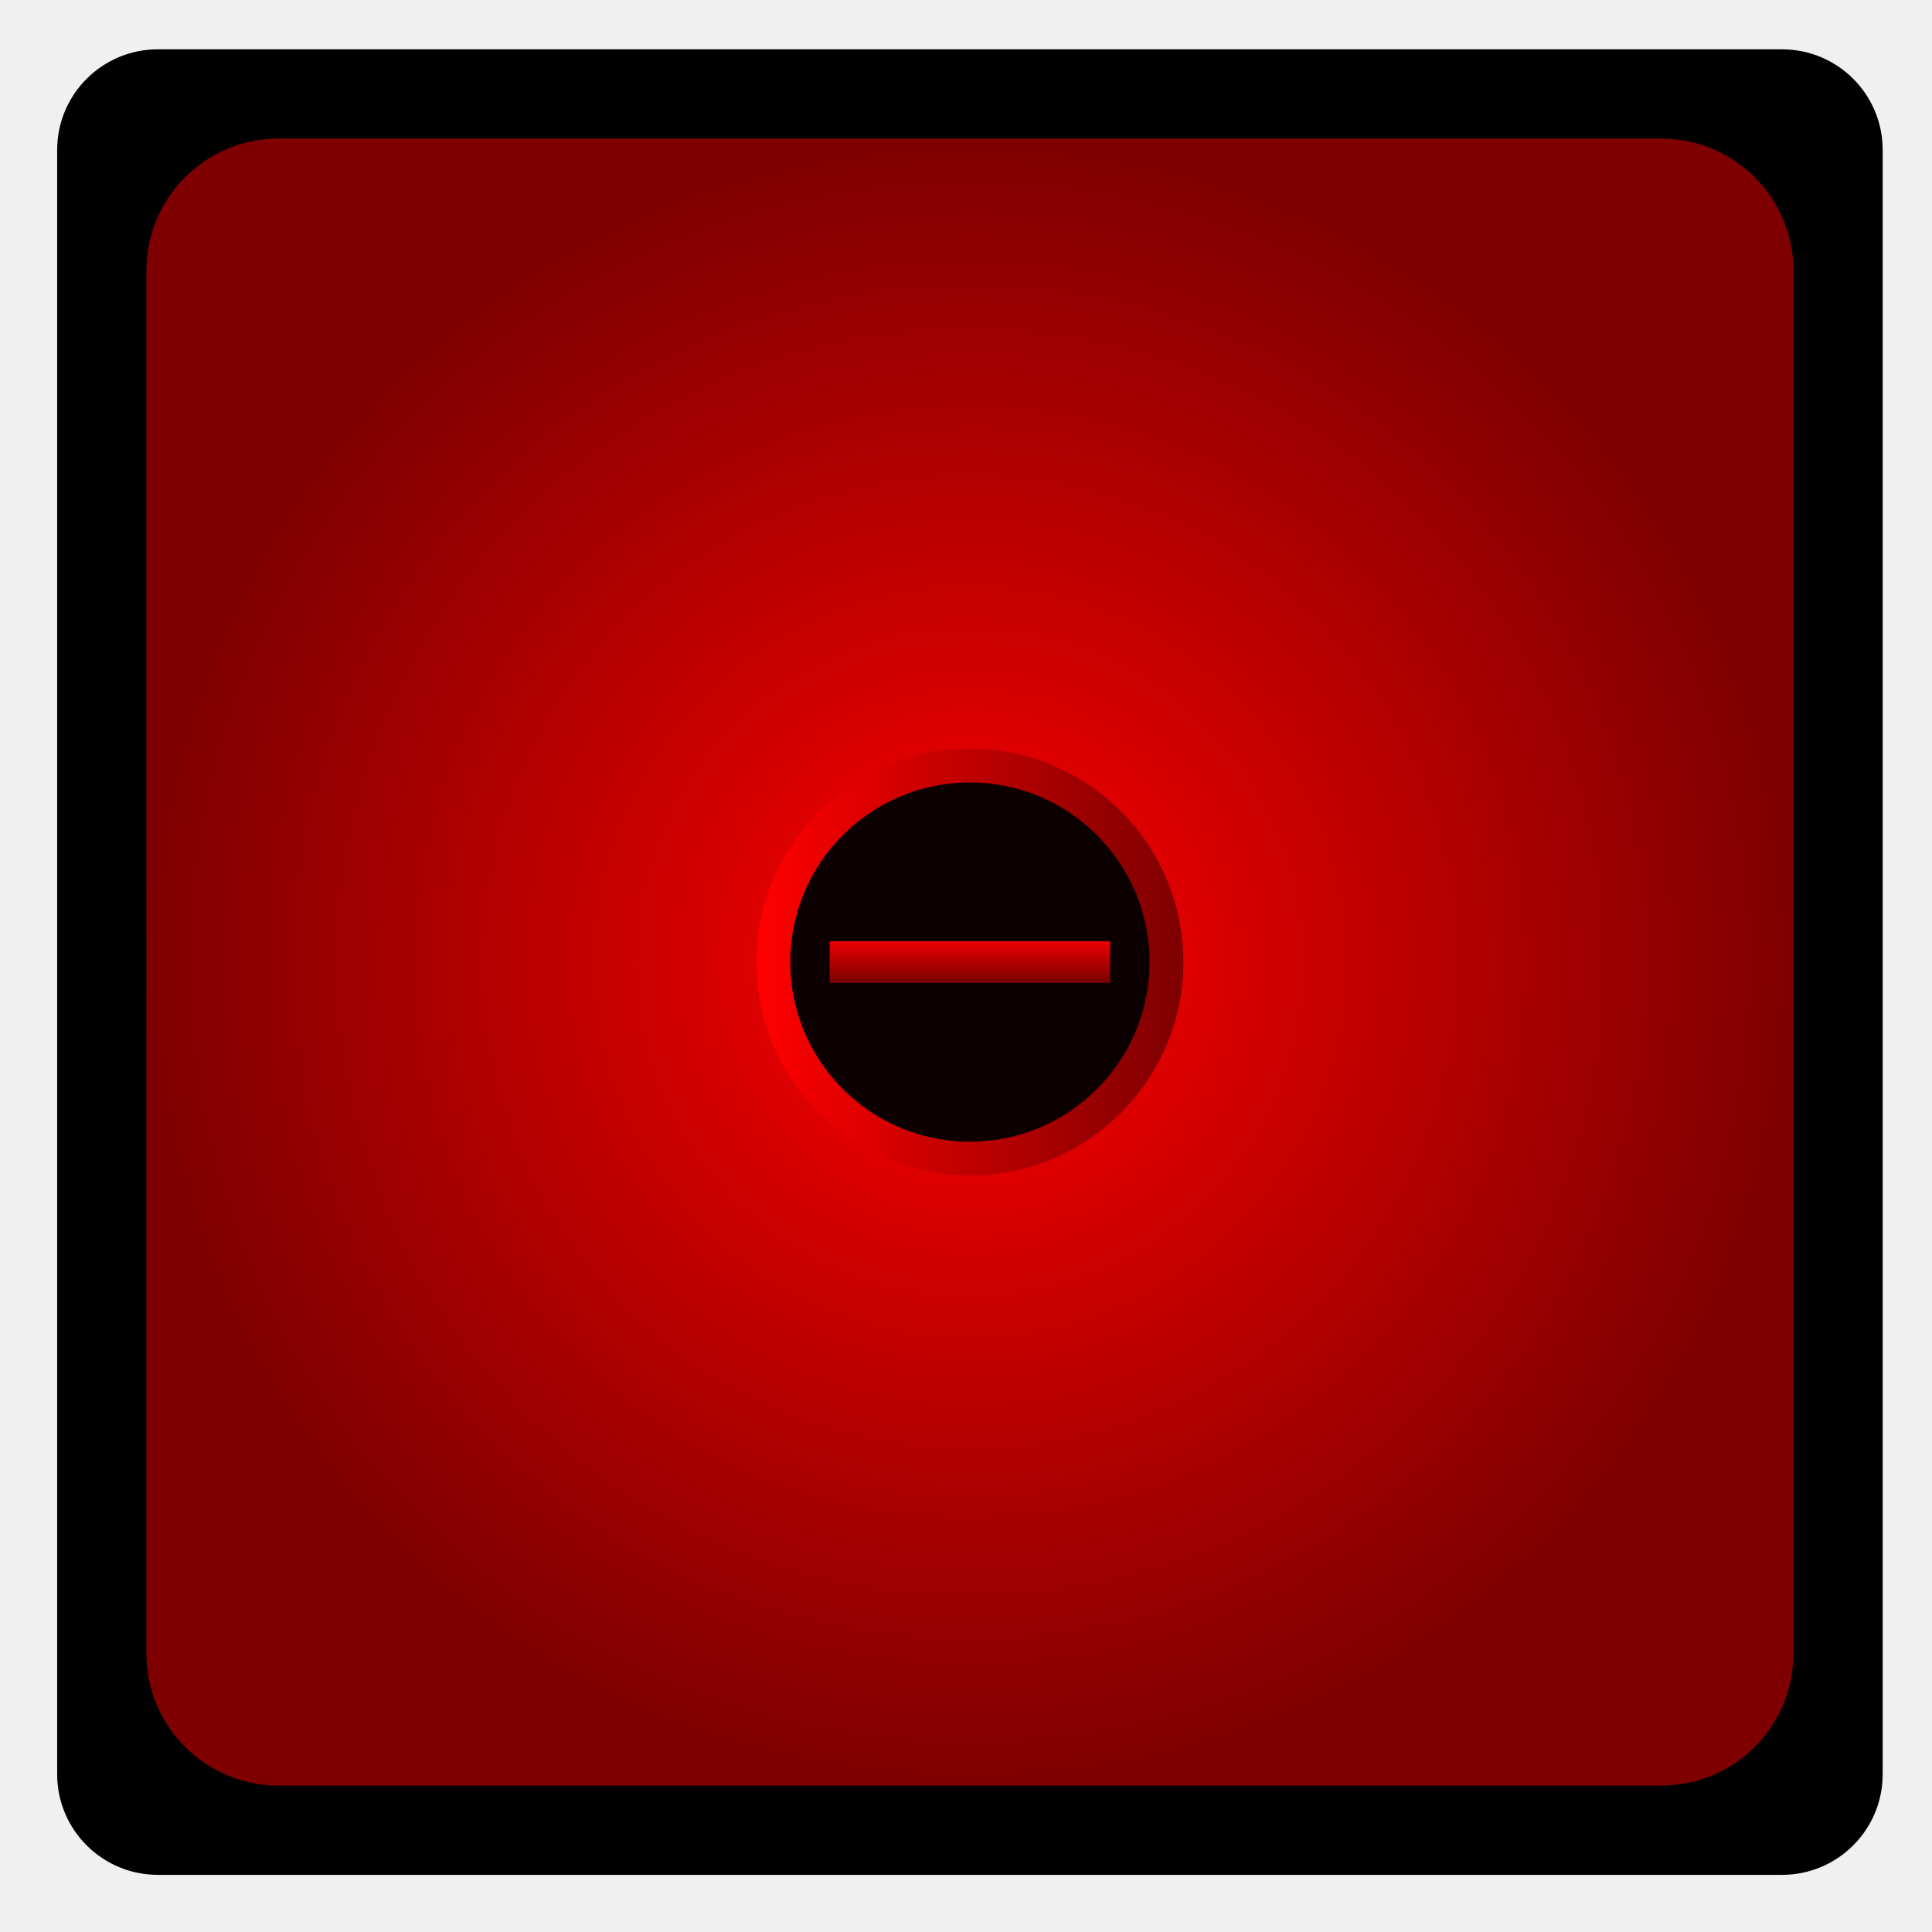
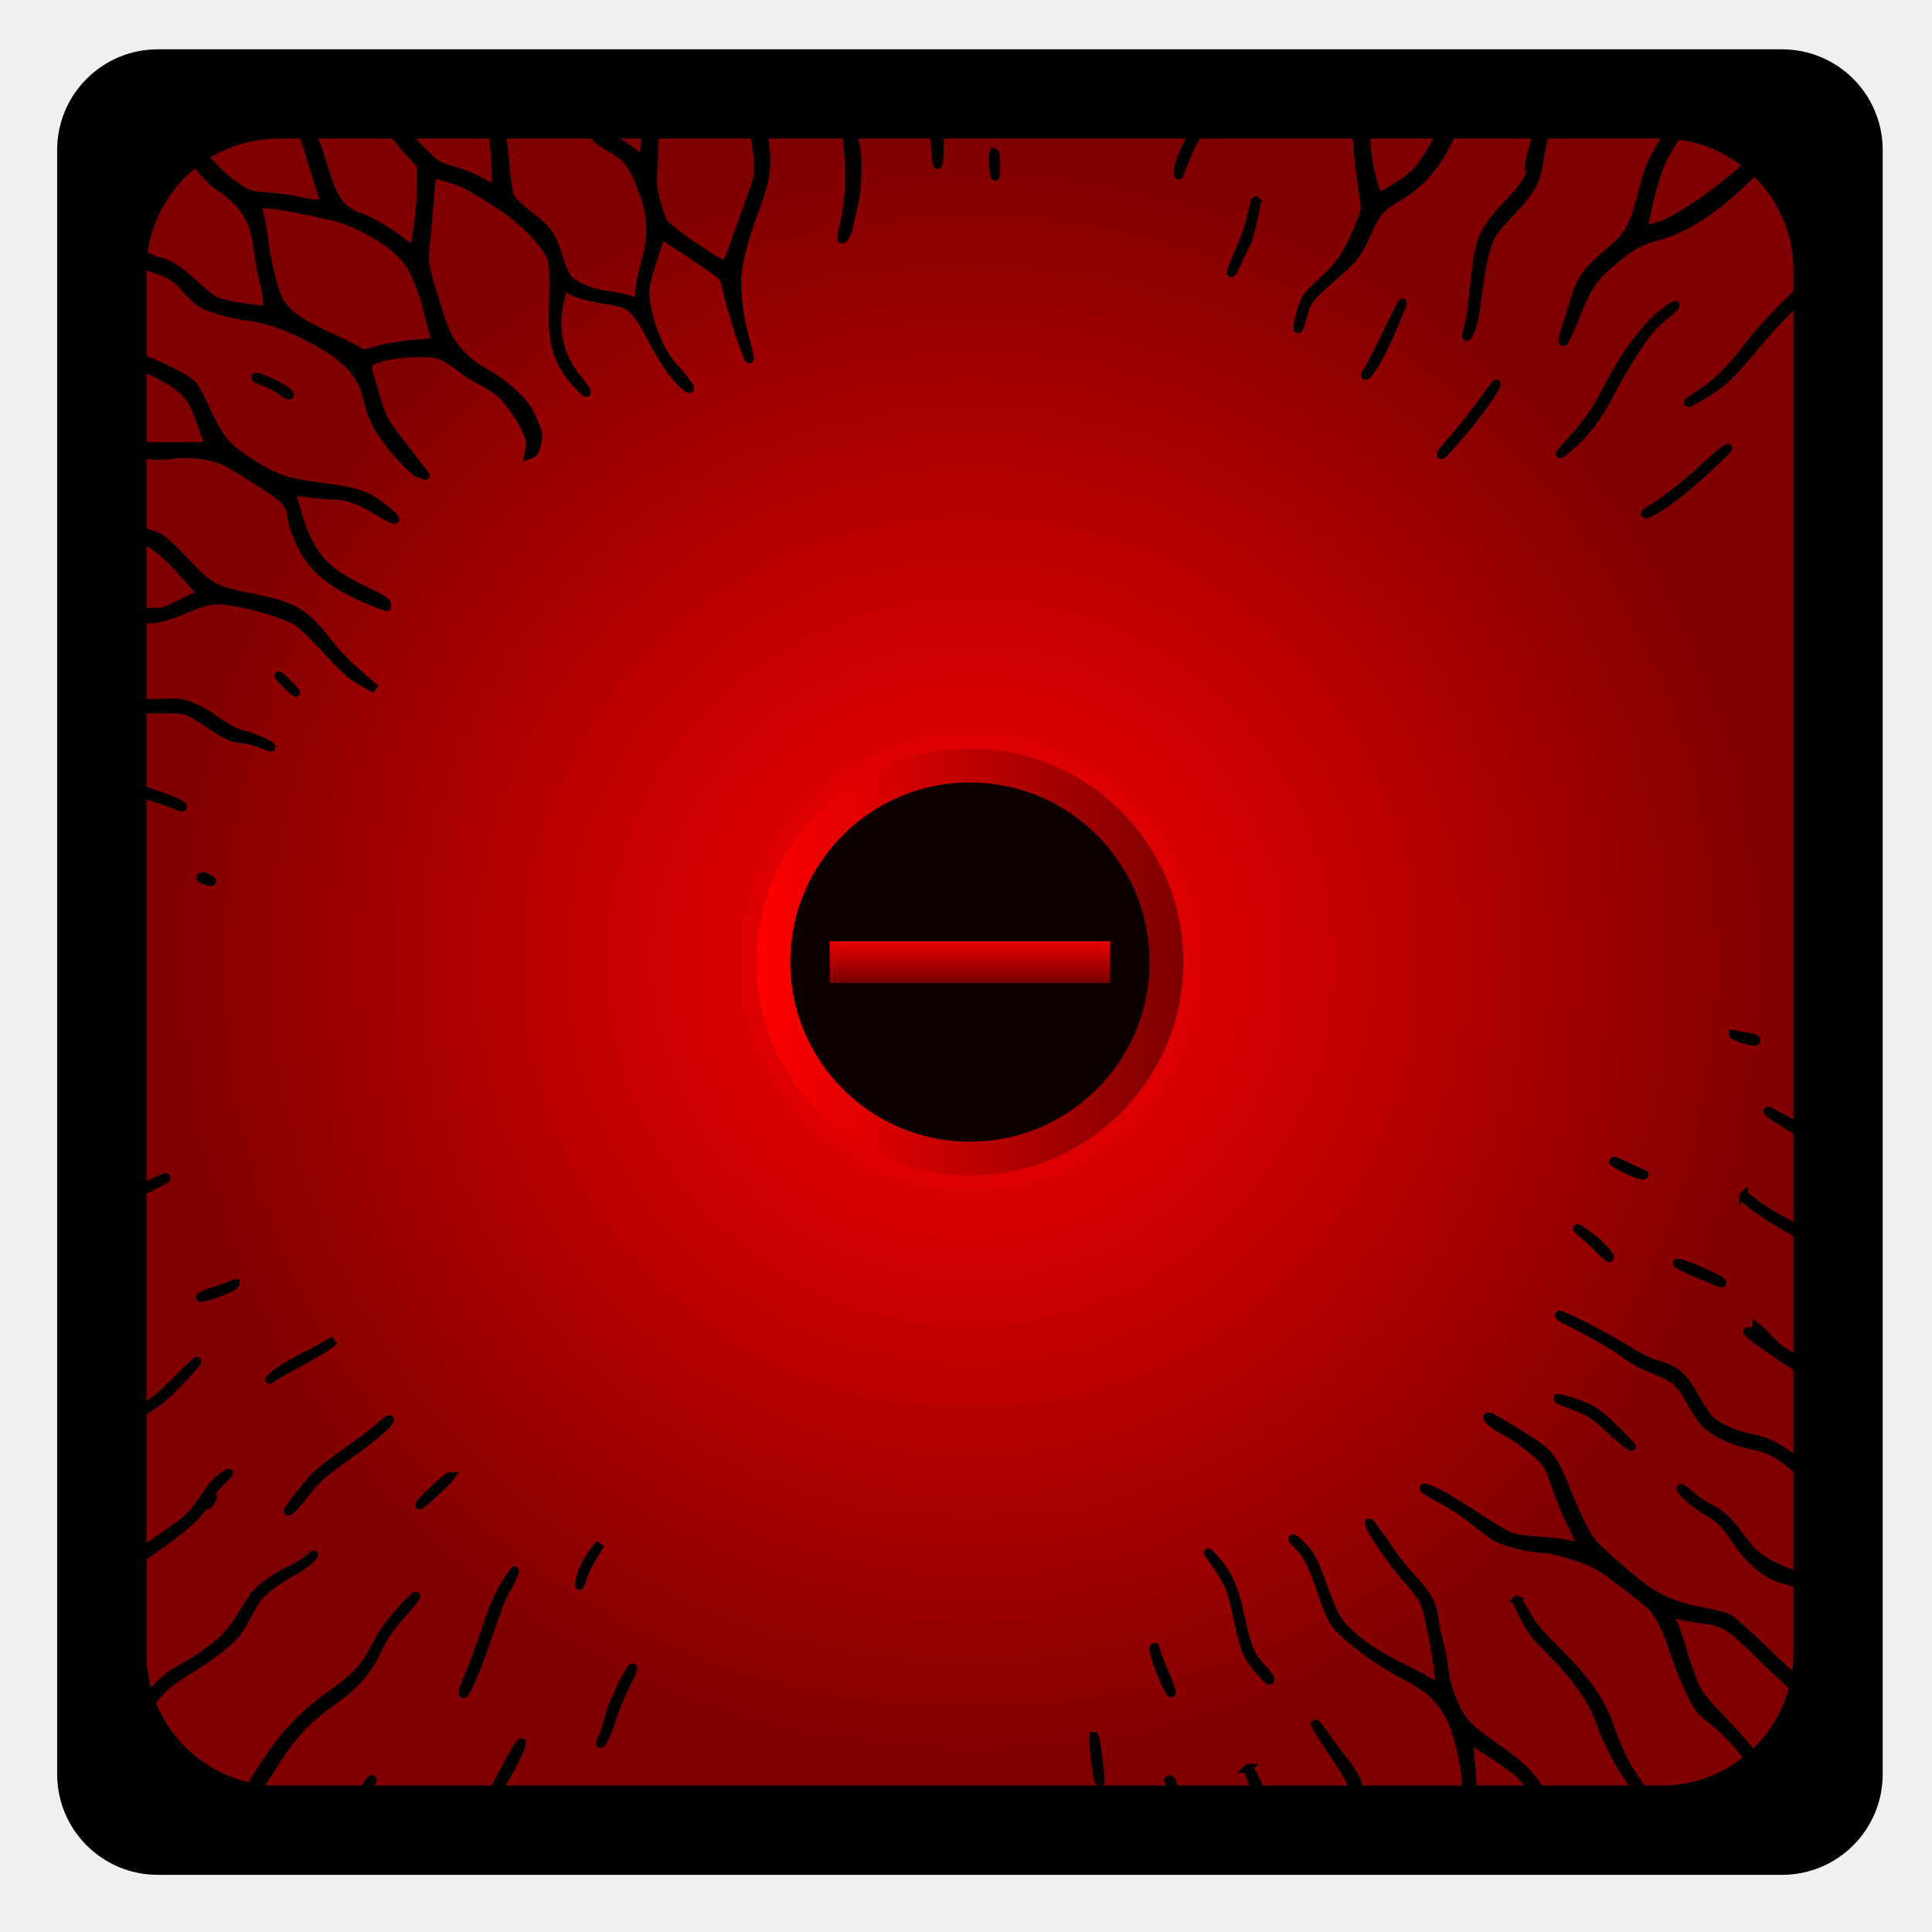
<svg xmlns="http://www.w3.org/2000/svg" xmlns:xlink="http://www.w3.org/1999/xlink" version="1.1" x="0px" y="0px" width="2.4in" height="2.4in" viewBox="0 0 202.5 202.5" enable-background="new 0 0 216 216" xml:space="preserve" id="svg2">
  <defs id="defs494">
    <linearGradient id="linearGradient6445">
      <stop id="stop7335" offset="0" style="stop-color:#ff0000;stop-opacity:1;" />
      <stop id="stop7337" offset="1" style="stop-color:#7e0000;stop-opacity:1" />
    </linearGradient>
    <linearGradient id="linearGradient4796">
      <stop style="stop-color:#5f9c00;stop-opacity:1" offset="0" id="stop4798" />
      <stop style="stop-color:#005117;stop-opacity:1" offset="1" id="stop4800" />
    </linearGradient>
    <linearGradient xlink:href="#linearGradient4796" id="linearGradient5912" x1="97.752" y1="92.605" x2="103.055" y2="109.924" gradientUnits="userSpaceOnUse" />
    <radialGradient xlink:href="#linearGradient6445" id="radialGradient6451" cx="108" cy="108" fx="108" fy="108" r="92.07" gradientUnits="userSpaceOnUse" gradientTransform="matrix(0.9375,0,0,0.9375,0.4111996,13.08912)" />
    <linearGradient gradientTransform="matrix(0.9375,0,0,0.9375,0.4112043,13.08913)" xlink:href="#linearGradient6445" id="linearGradient891" x1="108.016" y1="104.9" x2="108.016" y2="110.131" gradientUnits="userSpaceOnUse" />
    <linearGradient gradientTransform="matrix(0.9324871,0,0,0.9324871,0.9525955,13.63052)" xlink:href="#linearGradient6445" id="linearGradient899" x1="84.139" y1="108" x2="131.86" y2="108" gradientUnits="userSpaceOnUse" />
  </defs>
  <g id="layer2" style="display:none" transform="translate(0,-13.5)">
    <path style="display:none;opacity:1;fill:#ffffff;fill-opacity:1;stroke:none;stroke-width:8.696;stroke-linecap:round;stroke-linejoin:miter;stroke-miterlimit:4;stroke-dasharray:none;stroke-opacity:1" d="M 0,-5e-6 V 216 H 216 V -4e-6 H 0 Z" id="path5573" />
    <rect style="opacity:1;fill:#000000;fill-opacity:1;stroke:none;stroke-width:40;stroke-linecap:round;stroke-linejoin:miter;stroke-miterlimit:4;stroke-dasharray:none;stroke-dashoffset:4.6;stroke-opacity:1" id="rect6453" width="203.322" height="203.322" x="9.5367432e-07" y="12.678" />
  </g>
  <g id="layer8" transform="translate(0,-13.5)">
    <rect style="display:inline;opacity:1;fill:#000000;fill-opacity:1;stroke:none;stroke-width:0.938;stroke-linecap:round;stroke-linejoin:miter;stroke-miterlimit:4;stroke-dasharray:none;stroke-dashoffset:0;stroke-opacity:1" id="rect13063" width="191.339" height="191.339" x="5.992" y="18.67" rx="10.547" />
  </g>
  <g id="layer1" style="display:inline" transform="translate(0,-13.5)">
    <rect style="opacity:1;fill:url(#radialGradient6451);fill-opacity:1;stroke:none;stroke-width:40;stroke-linecap:round;stroke-linejoin:miter;stroke-miterlimit:4;stroke-dasharray:none;stroke-dashoffset:4.6;stroke-opacity:1" id="rect6429" width="172.632" height="172.632" x="15.345" y="28.023" rx="13.843" ry="13.843" transform="translate(-4.7683716e-6,3.8146973e-6)" />
    <circle style="display:inline;opacity:1;fill:#000000;fill-opacity:0.946;stroke:url(#linearGradient899);stroke-width:3.543;stroke-linejoin:miter;stroke-miterlimit:4;stroke-dasharray:none;stroke-dashoffset:0;stroke-opacity:1" id="path881" cx="101.661" cy="114.339" r="20.597" transform="translate(-4.7683716e-6,3.8146973e-6)" />
    <rect style="display:inline;opacity:1;fill:url(#linearGradient891);fill-opacity:1;stroke:none;stroke-width:3.543;stroke-linejoin:miter;stroke-miterlimit:4;stroke-dasharray:none;stroke-dashoffset:0;stroke-opacity:1" id="rect883" width="29.396" height="4.36" x="86.963" y="112.159" transform="translate(-4.7683716e-6,3.8146973e-6)" />
+     <path style="display:inline;fill:#000000;stroke:#000000;stroke-width:0.924;stroke-linecap:round;stroke-miterlimit:4;stroke-dasharray:none" d="m 39.25,24.375 0.111,0.214 c 0.673,1.294 2.239,3.438 3.517,4.815 l 1.296,1.397 0.002,1.994 c 0.002,1.097 -0.143,3.045 -0.321,4.33 -0.178,1.285 -0.388,2.405 -0.465,2.49 -0.077,0.085 -0.755,-0.324 -1.508,-0.907 -1.351,-1.046 -3.811,-2.459 -4.279,-2.459 -0.132,0 -0.633,-0.247 -1.114,-0.549 -1.136,-0.714 -1.725,-1.803 -2.7,-4.998 -0.791,-2.59 -1.497,-4.194 -2.328,-5.291 -0.026,-0.035 -0.034,-0.052 -0.058,-0.084 -0.287,0.078 -0.574,0.155 -0.856,0.242 0.162,0.244 0.187,0.275 0.388,0.582 0.74,1.127 1.128,2.016 1.613,3.698 0.624,2.167 1.212,4.016 1.493,4.696 0.123,0.298 0.021,0.338 -0.815,0.323 -0.526,-0.009 -1.443,-0.142 -2.038,-0.298 -0.595,-0.156 -1.979,-0.351 -3.076,-0.433 -1.911,-0.143 -2.049,-0.184 -3.311,-0.998 -0.724,-0.467 -1.759,-1.354 -2.301,-1.969 -0.247,-0.281 -0.549,-0.584 -0.842,-0.864 -0.265,0.214 -0.524,0.434 -0.78,0.657 0.12,0.135 0.238,0.249 0.354,0.388 0.653,0.786 1.501,1.586 1.883,1.779 0.382,0.193 1.19,0.865 1.795,1.492 1.318,1.367 1.861,2.656 2.147,5.084 0.11,0.935 0.374,2.357 0.588,3.16 0.214,0.803 0.39,1.832 0.392,2.287 0.003,0.808 -0.01,0.826 -0.635,0.808 -1.209,-0.036 -3.985,-0.539 -4.769,-0.865 -0.431,-0.18 -1.494,-1.012 -2.361,-1.849 -1.391,-1.342 -2.946,-2.327 -3.673,-2.327 -0.185,0 -1.464,-0.58 -2.411,-1.057 -0.124,0.267 -0.248,0.533 -0.363,0.804 0.476,0.238 1.257,0.575 2.01,0.847 2.303,0.831 2.548,0.983 3.716,2.312 0.576,0.655 1.374,1.356 1.771,1.556 1.064,0.537 3.292,1.136 4.75,1.278 3.282,0.32 9.037,3.188 10.882,5.422 0.939,1.136 1.237,1.781 1.729,3.721 0.316,1.248 0.677,2.069 1.355,3.091 1.138,1.714 3.459,4.213 3.914,4.213 0.185,0 0.452,0.11 0.593,0.244 0.141,0.134 -0.737,-1.027 -1.954,-2.58 -2.425,-3.093 -2.537,-3.296 -3.38,-6.131 -0.854,-2.872 -0.861,-2.935 -0.323,-3.273 1.307,-0.82 5.956,-1.208 7.385,-0.618 0.392,0.162 1.341,0.77 2.108,1.35 0.767,0.58 1.794,1.225 2.281,1.431 0.487,0.206 1.328,0.771 1.869,1.255 1.03,0.921 2.594,3.297 2.782,4.224 0.465,0.827 0.226,1.478 0.098,2.185 0.745,-0.224 0.709,-0.754 0.885,-1.477 0.215,-0.789 -0.17,-1.401 -0.457,-2.129 -0.441,-1.119 -0.805,-1.643 -1.862,-2.678 -0.722,-0.708 -1.918,-1.62 -2.658,-2.027 -2.774,-1.526 -4.232,-3.173 -5.053,-5.705 -1.797,-5.539 -1.908,-6.047 -1.706,-7.816 0.104,-0.91 0.298,-3.037 0.43,-4.727 0.207,-2.654 0.281,-3.054 0.546,-2.941 0.169,0.072 0.922,0.304 1.675,0.515 1.361,0.383 2.123,0.794 5.404,2.91 1.868,1.205 3.984,3.276 4.868,4.765 0.601,1.012 0.625,1.342 0.494,6.777 -0.076,3.158 0.685,5.177 2.78,7.377 1.082,1.136 0.893,0.527 -0.267,-0.856 -1.914,-2.284 -2.568,-5.26 -1.818,-8.272 0.187,-0.749 0.358,-1.394 0.383,-1.433 0.025,-0.038 0.302,0.11 0.615,0.33 0.628,0.443 2.174,0.868 4.26,1.172 2.138,0.312 2.704,0.811 4.271,3.774 1.398,2.642 2.272,3.929 3.399,5.002 1.343,1.279 0.54,-0.086 -1.116,-1.898 -1.639,-1.793 -3.086,-5.951 -2.854,-8.208 0.106,-1.038 1.514,-5.456 1.738,-5.456 0.247,0 5.95,3.812 6.336,4.235 0.193,0.212 0.438,0.922 0.544,1.578 0.224,1.379 2.173,7.432 2.288,7.109 0.042,-0.119 -0.144,-0.972 -0.416,-1.898 -0.564,-1.924 -0.901,-4.265 -0.898,-6.251 0.002,-1.671 0.64,-4.233 1.849,-7.429 1.13,-2.989 1.385,-4.53 1.11,-6.7 -0.217,-1.714 -0.254,-3.69 -0.1,-4.465 H 79.119 l -0.06,0.731 c -0.066,0.799 0.022,2.185 0.225,3.538 0.364,2.428 0.299,3.423 -0.328,4.976 -0.216,0.535 -0.907,2.463 -1.537,4.283 -0.894,2.585 -1.224,3.317 -1.506,3.348 -0.49,0.053 -5.829,-3.593 -6.329,-4.323 -0.22,-0.321 -0.593,-1.327 -0.829,-2.237 -0.394,-1.519 -0.416,-1.903 -0.269,-4.673 0.088,-1.659 0.173,-3.454 0.189,-3.989 0.015,-0.535 0.043,-1.259 0.06,-1.607 l 0.002,-0.048 h -1.003 l 0.053,0.693 c 0.056,0.743 0.011,2.199 -0.102,3.235 -0.204,1.885 -0.381,2.429 -0.602,1.858 -0.065,-0.167 -0.952,-0.848 -1.972,-1.513 -1.021,-0.666 -2.163,-1.547 -2.537,-1.957 -0.498,-0.546 -1.175,-1.654 -1.47,-2.316 h -1.098 l 0.55,0.937 c 1.222,2.081 1.889,2.799 3.351,3.61 1.568,0.87 2.148,1.488 2.86,3.045 1.585,3.467 1.82,5.789 0.907,8.969 -0.289,1.009 -0.573,2.381 -0.63,3.05 -0.057,0.669 -0.157,1.208 -0.223,1.197 -0.066,-0.011 -0.517,-0.143 -1,-0.293 -0.483,-0.15 -1.525,-0.352 -2.315,-0.449 -1.46,-0.179 -3.076,-0.847 -3.932,-1.625 -0.26,-0.236 -0.673,-1.154 -1.025,-2.276 -0.75,-2.39 -1.132,-2.932 -3.121,-4.45 C 54.535,35.409 53.662,34.579 53.487,34.245 53.281,33.851 53.075,32.543 52.899,30.514 52.612,27.19 52.358,25.64 51.932,24.619 L 51.831,24.375 h -1.005 l 0.056,0.145 c 0.555,1.44 0.982,3.877 1.096,6.229 0.072,1.499 0.051,2.577 -0.053,2.574 -0.098,-0.002 -0.794,-0.346 -1.548,-0.765 -0.754,-0.419 -1.949,-0.905 -2.656,-1.081 -0.707,-0.176 -1.564,-0.49 -1.905,-0.698 -0.94,-0.575 -4.02,-3.867 -4.732,-5.059 -0.406,-0.68 -0.719,-1.093 -0.695,-1.346 z m 49.601,0 c -0.222,0.74 -0.228,2.156 0.005,4.224 0.346,3.058 0.263,5.338 -0.287,8.016 -0.413,2.011 -0.422,2.176 -0.103,1.786 0.193,-0.236 0.407,-0.752 0.475,-1.145 0.069,-0.394 0.293,-1.389 0.499,-2.212 0.441,-1.763 0.529,-5.056 0.171,-6.441 -0.265,-1.025 -0.183,-3.421 0.122,-4.228 z m 8.88,0 0.031,0.244 c 0.057,0.455 0.159,1.965 0.227,3.357 0.191,3.907 0.469,3.623 0.475,-0.487 l 0.005,-3.115 z m 28.738,0 c -0.022,0.089 -0.044,0.175 -0.127,0.337 -0.151,0.296 -0.338,0.799 -0.416,1.117 -0.077,0.318 -0.441,1.063 -0.809,1.655 -0.867,1.393 -1.667,3.354 -1.648,4.039 0.009,0.298 0.063,0.409 0.122,0.248 0.672,-1.85 1.374,-3.386 1.914,-4.185 0.362,-0.535 0.81,-1.436 0.994,-2.002 0.196,-0.601 0.285,-0.976 0.69,-1.21 z m 15.592,0 0.118,2.433 c 0.073,1.499 0.275,3.733 0.45,4.964 0.176,1.231 0.37,2.599 0.432,3.039 0.092,0.656 -0.036,1.146 -0.715,2.725 -1.195,2.78 -1.809,3.676 -3.738,5.466 -1.801,1.671 -1.955,1.922 -2.413,3.91 -0.38,1.65 -0.046,1.254 0.379,-0.449 0.368,-1.474 0.65,-1.814 3.785,-4.556 1.581,-1.383 1.993,-1.955 2.945,-4.102 0.887,-2 1.382,-2.582 3.003,-3.535 2.897,-1.703 4.488,-3.679 6.296,-7.825 l 0.902,-2.07 h -1.016 l -0.328,0.828 c -0.545,1.376 -2.026,4.07 -3.014,5.483 -0.61,0.873 -1.228,1.428 -2.548,2.287 -0.959,0.624 -1.863,1.135 -2.009,1.135 -0.341,0 -1.005,-2.194 -1.276,-4.208 -0.19,-1.418 -0.186,-4.645 -0.033,-5.524 z m 19.947,0 c -0.006,0.117 -0.3,1.157 -0.664,2.361 -0.594,1.962 -1.106,4.023 -1.098,4.413 9.2e-4,0.075 0.093,0.006 0.203,-0.154 0.146,-0.214 0.166,-0.137 0.073,0.291 -0.208,0.953 -0.949,2.058 -2.328,3.472 -2.463,2.525 -3.087,3.768 -3.433,6.845 -0.12,1.071 -0.308,2.742 -0.417,3.716 -0.11,0.974 -0.324,2.179 -0.475,2.677 -0.35,1.151 -0.058,1.005 0.348,-0.174 0.286,-0.831 0.41,-1.572 0.913,-5.441 0.111,-0.856 0.429,-2.233 0.706,-3.059 0.458,-1.369 0.668,-1.677 2.359,-3.467 2.42,-2.561 2.834,-3.358 3.228,-6.208 0.118,-0.851 0.52,-2.407 0.895,-3.458 0.342,-0.96 0.578,-1.646 0.624,-1.813 z M 31.87,25.197 c -0.03,0.007 -0.059,0.014 -0.089,0.022 l 0.249,0.226 z m 143.558,1.35 c -0.154,0.289 -0.303,0.576 -0.517,0.925 -1.656,2.703 -2.072,3.607 -2.591,5.644 -1.11,4.356 -1.528,5.103 -3.988,7.116 -1.859,1.521 -2.652,2.634 -3.195,4.481 -0.221,0.751 -0.656,2.14 -0.967,3.086 -0.785,2.388 -0.233,1.835 0.811,-0.813 1.427,-3.619 1.951,-4.384 4.382,-6.402 1.621,-1.345 2.606,-1.883 4.204,-2.294 2.946,-0.758 5.825,-2.591 9.332,-5.94 0.2,-0.191 0.336,-0.312 0.524,-0.49 -0.221,-0.213 -0.445,-0.425 -0.673,-0.63 -0.188,0.166 -0.318,0.29 -0.521,0.465 -2.924,2.529 -6.699,5.036 -8.212,5.454 -0.596,0.164 -1.252,0.346 -1.457,0.404 -0.329,0.092 -0.359,0.026 -0.25,-0.551 0.523,-2.789 1.186,-5.211 1.773,-6.466 0.503,-1.076 1.416,-2.584 2.136,-3.632 -0.261,-0.122 -0.524,-0.241 -0.789,-0.355 z m -71.194,2.982 c -0.012,-0.004 -0.023,7.18e-4 -0.036,0.014 -0.096,0.102 -0.129,0.688 -0.074,1.303 0.055,0.616 0.133,1.12 0.174,1.12 0.041,0 0.074,-0.588 0.074,-1.305 0,-0.671 -0.056,-1.107 -0.138,-1.133 z m 27.408,5.023 c -0.044,-0.044 -0.271,0.735 -0.503,1.731 -0.232,0.996 -0.765,2.556 -1.187,3.467 -0.422,0.911 -0.823,1.919 -0.891,2.24 -0.068,0.321 0.177,-0.073 0.544,-0.876 0.367,-0.803 0.825,-1.756 1.016,-2.118 0.341,-0.648 1.177,-4.288 1.02,-4.443 z M 27.501,34.866 c 1.022,-0.021 3.401,0.397 7.389,1.289 1.999,0.447 5.045,2.032 6.614,3.441 1.106,0.994 1.502,1.52 2.099,2.783 0.405,0.856 0.881,2.171 1.056,2.921 0.175,0.749 0.447,1.807 0.604,2.352 0.519,1.793 0.551,1.756 -1.631,1.903 -1.055,0.071 -2.741,0.339 -3.745,0.594 l -1.825,0.465 -0.829,-0.469 C 36.775,49.888 35.915,49.458 35.32,49.19 31.403,47.428 29.958,46.428 29.19,44.946 28.681,43.963 27.917,40.86 27.648,38.681 c -0.198,-1.604 -0.442,-2.793 -0.722,-3.515 -0.073,-0.189 0.111,-0.29 0.575,-0.3 z m 162.765,7.863 c -0.438,0.372 -0.976,0.826 -1.528,1.269 -1.343,1.081 -4.609,4.561 -5.694,6.07 -1.303,1.811 -3.016,3.532 -4.473,4.493 -0.828,0.547 -1.55,1.042 -1.604,1.099 -0.26,0.272 1.43,-0.691 2.655,-1.512 1.301,-0.871 1.886,-1.48 5.235,-5.443 0.678,-0.803 1.903,-2.116 2.722,-2.919 0.938,-0.92 2.088,-1.845 2.901,-2.395 -0.067,-0.223 -0.141,-0.442 -0.214,-0.662 z m -43.274,2.531 c -0.033,-0.033 -0.717,1.314 -1.519,2.994 -0.802,1.68 -1.713,3.452 -2.023,3.937 -0.31,0.485 -0.425,0.767 -0.256,0.628 0.607,-0.498 1.539,-2.167 2.689,-4.811 0.643,-1.479 1.142,-2.716 1.109,-2.748 z m 28.568,0.259 c -0.109,0.014 -0.59,0.328 -1.167,0.767 -1.978,1.506 -4.245,4.632 -6.271,8.649 -0.831,1.647 -1.997,3.253 -3.673,5.057 -1.018,1.096 -1.157,1.304 -0.564,0.842 1.885,-1.469 3.506,-3.484 4.696,-5.84 1.128,-2.233 3.286,-5.714 4.26,-6.872 0.405,-0.482 1.186,-1.227 1.735,-1.655 0.549,-0.428 1.001,-0.849 1.005,-0.935 0,-0.011 -0.006,-0.015 -0.022,-0.013 z M 11.729,49.975 c -0.017,0.383 -0.03,0.766 -0.031,1.153 l 0.504,0.061 c 1.845,0.222 4.942,1.597 6.706,2.978 0.993,0.777 1.53,1.665 2.172,3.59 0.286,0.856 0.632,1.775 0.768,2.043 l 0.247,0.487 -3.569,0.032 c -3.726,0.034 -4.265,-0.059 -6.471,-1.104 -0.159,-0.075 -0.274,-0.132 -0.359,-0.273 v 1.303 c 0.164,0.041 0.53,0.154 1.069,0.341 1.667,0.58 3.709,0.792 5.304,0.551 1.726,-0.261 4.098,0.038 5.502,0.695 0.567,0.265 2.233,1.265 3.703,2.221 2.887,1.878 3.1,2.135 3.415,4.116 0.076,0.482 0.482,1.587 0.902,2.456 1.191,2.467 3.2,4.115 6.931,5.687 1.058,0.446 1.957,0.811 1.998,0.811 0.041,0 0.031,-0.16 -0.02,-0.354 -0.059,-0.224 -0.9,-0.725 -2.294,-1.368 -3.088,-1.424 -4.719,-2.789 -5.808,-4.86 -0.453,-0.862 -0.986,-2.212 -1.185,-3 -0.199,-0.788 -0.464,-1.622 -0.588,-1.851 -0.124,-0.229 -0.225,-0.49 -0.225,-0.58 0,-0.09 0.907,-0.058 2.016,0.07 1.109,0.128 2.391,0.24 2.847,0.248 1.172,0.021 2.369,0.467 4.239,1.58 2.406,1.432 2.538,1.178 0.281,-0.54 -1.428,-1.087 -2.643,-1.473 -5.941,-1.885 -3.936,-0.492 -5.238,-0.951 -8.087,-2.853 -2.25,-1.501 -2.825,-2.26 -4.504,-5.922 -0.392,-0.856 -0.907,-1.762 -1.143,-2.014 -0.649,-0.692 -4.83,-2.694 -6.358,-3.045 -0.741,-0.17 -1.556,-0.443 -1.811,-0.609 -0.091,-0.059 -0.153,-0.111 -0.21,-0.167 z m 179.883,0.731 -0.423,0.214 c -0.519,0.263 -1.296,0.852 -1.729,1.309 -0.712,0.752 -0.731,0.796 -0.198,0.463 1.056,-0.658 1.89,-1.149 2.362,-1.4 V 51.185 c 0,-0.161 -0.009,-0.319 -0.013,-0.479 z M 26.881,53.034 c -0.032,-0.003 -0.057,-0.001 -0.074,0.004 -0.118,0.039 0.314,0.266 0.96,0.504 0.646,0.239 1.436,0.647 1.756,0.907 0.321,0.259 0.672,0.472 0.78,0.474 0.108,10e-4 -0.025,-0.177 -0.296,-0.397 -0.596,-0.484 -2.644,-1.449 -3.126,-1.492 z m 129.953,0.72 c -0.035,-0.015 -0.264,0.256 -0.722,0.889 -1.641,2.267 -2.458,3.322 -3.538,4.574 -0.601,0.696 -1.211,1.418 -1.357,1.605 -0.146,0.187 -0.215,0.341 -0.154,0.341 0.26,0 3.427,-3.74 4.495,-5.308 0.856,-1.257 1.336,-2.075 1.277,-2.1 z m 24.238,6.729 c -0.014,-0.007 -0.069,0.02 -0.171,0.09 -0.379,0.26 -1.307,1.054 -2.065,1.765 -1.762,1.653 -4.337,3.705 -5.493,4.375 -0.495,0.287 -0.902,0.558 -0.902,0.601 0,0.32 1.698,-0.712 3.56,-2.163 1.56,-1.216 5.204,-4.597 5.07,-4.668 z M 11.697,67.887 v 1.318 c 0.234,0.045 0.73,0.151 1.53,0.336 2.588,0.597 3.519,1.248 6.423,4.488 l 1.499,1.673 -2.012,1.005 c -1.887,0.941 -2.101,1.003 -3.391,0.98 -0.757,-0.014 -1.732,-0.098 -2.165,-0.187 -0.433,-0.089 -1.118,-0.166 -1.524,-0.172 l -0.359,-0.005 v 0.652 c 0.21,0.053 1.033,0.19 1.883,0.312 2.025,0.291 3.522,0.059 5.603,-0.871 2.43,-1.085 3.347,-1.214 5.649,-0.797 2.315,0.42 5.087,1.294 6.269,1.98 0.474,0.275 1.887,1.628 3.141,3.007 2.155,2.369 2.579,2.728 4.373,3.705 l 0.737,0.4 -0.873,-0.741 C 36.429,83.228 35.397,82.196 34.336,80.822 32,77.797 30.79,77.057 26.859,76.259 22.142,75.301 22.161,75.311 18.864,71.835 17.984,70.908 16.996,70.012 16.669,69.844 16.341,69.677 15.223,69.322 14.183,69.054 12.592,68.646 11.962,68.583 11.697,67.888 Z m 17.539,16.437 c -0.054,0 0.293,0.394 0.771,0.876 0.478,0.482 0.913,0.876 0.967,0.876 0.054,0 -0.291,-0.394 -0.769,-0.876 -0.478,-0.482 -0.915,-0.876 -0.969,-0.876 z m -17.539,1.966 v 1.027 l 0.256,0.043 c 0.354,0.059 1.078,0.191 1.609,0.293 0.531,0.102 2.049,0.176 3.373,0.163 2.711,-0.025 2.523,-0.087 5.258,1.716 1.689,1.113 2.073,1.283 3.146,1.398 0.673,0.072 1.645,0.319 2.159,0.548 0.514,0.229 0.934,0.373 0.934,0.321 0,-0.167 -2.447,-1.246 -2.825,-1.246 -0.509,-2.21e-4 -2.045,-0.791 -3.13,-1.61 -1.296,-0.979 -3.048,-1.751 -3.977,-1.756 -0.435,-0.002 -1.546,0.018 -2.471,0.047 -1.888,0.058 -3.768,-0.362 -4.333,-0.944 z m 0,8.933 v 0.709 l 0.408,0.038 c 0.796,0.073 5.533,1.503 6.362,1.921 0.308,0.155 0.605,0.238 0.659,0.185 0.185,-0.183 -1.187,-0.754 -4.447,-1.851 z m 9.455,10.174 c -0.023,0.002 -0.042,0.006 -0.058,0.013 -0.129,0.048 -0.013,0.18 0.258,0.293 0.755,0.314 1.151,0.25 0.528,-0.084 -0.266,-0.143 -0.569,-0.233 -0.728,-0.221 z m 160.564,16.513 c -0.057,-0.006 0.032,0.051 0.269,0.199 0.216,0.136 0.703,0.308 1.081,0.382 0.997,0.195 0.983,0.194 0.983,0.011 0,-0.092 -0.381,-0.221 -0.846,-0.284 -0.465,-0.063 -1.017,-0.169 -1.228,-0.235 -0.138,-0.044 -0.225,-0.07 -0.259,-0.074 z m 3.596,8.061 c -0.028,5.2e-4 -0.035,0.014 -0.016,0.045 0.077,0.123 0.691,0.551 1.365,0.953 0.674,0.402 2.234,1.385 3.468,2.185 l 1.497,0.969 v -0.887 c -1.028,-0.495 -4.597,-2.359 -5.581,-2.93 -0.366,-0.212 -0.646,-0.337 -0.731,-0.336 z m -16.171,5.238 c -0.036,2.1e-4 -0.042,0.017 -0.013,0.052 0.119,0.141 0.758,0.517 1.421,0.835 0.663,0.318 1.38,0.572 1.597,0.564 0.293,-0.012 0.243,-0.073 -0.196,-0.237 -0.325,-0.121 -1.141,-0.489 -1.814,-0.819 -0.505,-0.247 -0.885,-0.396 -0.994,-0.395 z m -151.767,1.74 c -0.205,-0.012 -1.148,0.409 -3.145,1.393 -1.102,0.543 -2.168,0.978 -2.533,1.043 v 0.321 l 0.063,-0.014 c 0.643,-0.138 5.658,-2.541 5.658,-2.711 0,-0.019 -0.014,-0.031 -0.044,-0.032 z m 165.389,1.919 c -0.21,0.208 2.097,1.871 4.602,3.316 2.495,1.44 3.567,2.143 4.26,2.79 v -0.942 l -1.428,-0.75 c -3.957,-2.082 -5.486,-2.972 -6.402,-3.727 -0.518,-0.427 -0.982,-0.736 -1.032,-0.686 z m -17.417,3.397 c -0.073,-0.011 0.11,0.177 0.604,0.591 0.487,0.407 1.284,1.14 1.771,1.63 0.487,0.49 0.917,0.867 0.956,0.838 0.186,-0.138 -0.899,-1.325 -1.902,-2.081 -0.82,-0.618 -1.336,-0.964 -1.43,-0.978 z m 10.482,3.621 c -0.026,9.2e-4 -0.042,0.009 -0.042,0.023 0,0.106 1.004,0.582 3.148,1.494 1.412,0.601 1.867,0.711 1.274,0.309 -0.784,-0.532 -3.983,-1.85 -4.38,-1.826 z m -151.178,2.142 c -0.041,-9.3e-4 -0.18,0.064 -0.446,0.194 -0.325,0.159 -1.078,0.427 -1.673,0.596 -0.595,0.169 -1.259,0.437 -1.475,0.596 -0.222,0.163 0.38,0.034 1.377,-0.294 0.974,-0.321 1.903,-0.719 2.065,-0.885 0.133,-0.136 0.193,-0.205 0.152,-0.206 z m 138.801,3.327 c -0.053,0.052 0.201,0.245 0.562,0.427 3.273,1.649 4.95,2.622 6.65,3.86 0.623,0.454 1.903,1.113 2.845,1.465 2.051,0.766 2.66,1.318 3.791,3.436 0.453,0.849 1.117,1.815 1.475,2.147 1.113,1.032 2.762,1.814 4.696,2.222 2.153,0.455 2.959,0.89 5.144,2.775 0.9,0.777 1.945,1.622 2.323,1.878 0.298,0.203 0.521,0.346 0.688,0.522 v -1.057 c -0.53,-0.317 -1.485,-1.001 -3.261,-2.337 -2.069,-1.556 -3.127,-2.086 -4.901,-2.452 -1.72,-0.355 -3.231,-1.017 -4.162,-1.826 -0.384,-0.333 -1.126,-1.405 -1.649,-2.38 -1.183,-2.203 -1.974,-2.907 -3.881,-3.456 -0.929,-0.267 -2.078,-0.826 -3.295,-1.603 -1.978,-1.263 -6.862,-3.781 -7.024,-3.621 z m 20.611,1.294 c -0.016,0.08 0.298,0.517 0.954,1.242 0.542,0.599 0.402,0.547 -0.925,-0.348 -0.46,-0.31 -0.87,-0.529 -0.911,-0.486 -0.138,0.144 3.604,2.795 5.932,4.203 1.283,0.776 2.05,1.184 2.513,1.68 v -1.266 l -2.275,-1.154 c -2.53,-1.284 -2.892,-1.537 -4.262,-2.978 -0.662,-0.697 -1.009,-0.972 -1.025,-0.892 z m -149.038,1.328 -0.59,0.373 c -0.325,0.206 -1.598,0.891 -2.829,1.524 -1.231,0.633 -2.565,1.458 -2.963,1.833 -0.398,0.375 -0.498,0.496 -0.221,0.271 0.277,-0.225 1.635,-1.01 3.018,-1.747 1.382,-0.737 2.753,-1.545 3.048,-1.797 z m -14.382,2.219 c -0.022,-0.06 -0.799,0.66 -2.241,2.108 -2.19,2.197 -2.897,2.669 -5.017,3.346 -0.762,0.243 -1.387,0.451 -1.687,0.558 v 0.752 l 1.535,-0.695 c 2.641,-1.195 3.821,-2.071 6.053,-4.49 0.936,-1.015 1.375,-1.533 1.357,-1.58 z m 142.711,3.899 c -0.19,0.008 0.141,0.202 1.065,0.537 2.028,0.734 2.746,1.158 4.09,2.42 0.703,0.661 1.533,1.393 1.845,1.626 0.312,0.234 0.594,0.425 0.626,0.425 0.032,0 -0.734,-0.789 -1.706,-1.752 -1.877,-1.862 -2.44,-2.222 -4.565,-2.914 -0.745,-0.242 -1.208,-0.349 -1.355,-0.343 z m -7.316,1.894 c -0.409,0 0.39,0.779 1.292,1.258 2.238,1.191 4.446,2.97 5.001,4.032 0.154,0.294 0.554,1.347 0.889,2.341 0.335,0.994 1.085,2.765 1.668,3.935 0.583,1.17 1.03,2.156 0.994,2.192 -0.036,0.036 -0.456,-0.073 -0.933,-0.242 -0.481,-0.171 -2.004,-0.379 -3.424,-0.467 -1.664,-0.103 -2.832,-0.276 -3.344,-0.494 -0.433,-0.184 -2.027,-1.146 -3.542,-2.138 -2.652,-1.737 -3.856,-2.427 -4.954,-2.84 -1.052,-0.396 -0.111,0.299 1.544,1.14 0.902,0.458 2.387,1.449 3.301,2.203 0.913,0.754 2.002,1.544 2.419,1.754 1.054,0.532 3.593,1.138 4.783,1.142 1.064,0.003 4.567,1.07 5.718,1.741 1.207,0.705 5.311,3.859 5.857,4.501 0.757,0.89 1.574,2.564 2.087,4.273 0.521,1.737 1.847,4.869 2.486,5.874 0.251,0.394 0.784,0.964 1.187,1.266 1.393,1.043 2.767,2.441 3.838,3.853 0.137,-0.125 0.269,-0.255 0.403,-0.382 -0.783,-0.937 -1.849,-2.131 -2.796,-3.111 -2.229,-2.306 -2.52,-2.689 -3.097,-4.097 -0.35,-0.854 -0.893,-2.474 -1.207,-3.598 -0.313,-1.124 -0.768,-2.375 -1.011,-2.781 -0.242,-0.406 -0.403,-0.775 -0.357,-0.82 0.005,-0.005 0.018,-0.009 0.036,-0.011 0.126,-0.011 0.536,0.075 0.991,0.21 0.519,0.155 1.65,0.369 2.511,0.476 2.432,0.302 2.875,0.582 6.363,4.023 1.269,1.251 2.642,2.512 3.547,3.271 0.115,-0.209 0.224,-0.422 0.334,-0.634 -0.879,-0.702 -2.015,-1.721 -3.487,-3.154 -1.839,-1.79 -3.614,-3.389 -3.943,-3.555 -0.329,-0.166 -1.17,-0.409 -1.869,-0.539 -4.41,-0.819 -5.952,-1.557 -9.267,-4.436 -1.348,-1.171 -2.732,-2.444 -3.076,-2.831 -0.693,-0.781 -1.781,-2.953 -2.889,-5.764 -0.919,-2.334 -1.466,-3.265 -2.408,-4.106 -0.689,-0.615 -5.337,-3.485 -5.645,-3.485 z m -115.23,0.303 c -0.098,0.008 -0.522,0.33 -1.025,0.788 -0.575,0.524 -2.161,1.724 -3.526,2.668 -1.364,0.944 -2.863,2.134 -3.331,2.644 -0.908,0.99 -2.572,3.102 -2.698,3.425 -0.175,0.447 1.069,-0.868 1.88,-1.987 0.903,-1.247 2.024,-2.201 5.082,-4.332 1.811,-1.262 3.638,-2.865 3.638,-3.19 0,-0.013 -0.006,-0.017 -0.02,-0.016 z m -16.86,5.615 c -0.004,-0.003 -0.018,6.9e-4 -0.038,0.013 -0.981,0.574 -1.653,1.268 -2.441,2.517 -0.489,0.777 -1.324,1.815 -1.856,2.307 -1.067,0.987 -6.391,4.482 -7.902,5.237 0.005,0.314 0.011,0.628 0.027,0.939 0.354,-0.277 1.931,-1.387 3.734,-2.625 3.787,-2.598 5.389,-4.037 6.082,-5.465 0.256,-0.527 0.957,-1.437 1.559,-2.021 0.526,-0.511 0.866,-0.88 0.835,-0.901 z m 23.258,0.337 c -0.25,-3.5e-4 -2.354,1.89 -3.047,2.748 -0.43,0.533 0.006,0.209 1.239,-0.919 1.048,-0.959 1.869,-1.781 1.825,-1.824 -0.004,-0.004 -0.01,-0.004 -0.018,-0.004 z m 129.053,1.287 c -0.05,-0.022 -0.078,-0.022 -0.078,0.004 0,0.306 1.621,1.694 2.669,2.285 1.393,0.786 1.956,1.347 3.177,3.172 1.416,2.117 3.152,3.562 4.838,4.023 1.782,0.487 3.82,1.205 4.578,1.591 0.033,-0.285 0.06,-0.572 0.084,-0.86 -0.682,-0.156 -2.152,-0.668 -4.328,-1.506 -2.355,-0.908 -3.431,-1.716 -4.796,-3.601 -1.258,-1.738 -2.069,-2.492 -3.335,-3.099 -0.501,-0.24 -1.355,-0.831 -1.898,-1.314 -0.407,-0.362 -0.76,-0.628 -0.911,-0.695 z M 22.244,170.404 c -0.019,9.3e-4 -0.047,0.014 -0.085,0.038 -0.118,0.072 -0.314,0.312 -0.434,0.533 -0.156,0.288 -0.156,0.365 -0.002,0.271 0.118,-0.072 0.312,-0.312 0.432,-0.533 0.117,-0.216 0.146,-0.314 0.089,-0.309 z m 121.278,2.74 c 0,0.54 2.109,3.69 3.711,5.544 2.118,2.451 2.14,2.494 2.758,5.308 0.519,2.365 1.04,6.187 0.873,6.396 -0.037,0.046 -0.31,-0.089 -0.606,-0.302 -0.296,-0.212 -1.633,-0.933 -2.972,-1.601 -3.75,-1.873 -5.893,-3.441 -7.129,-5.219 -0.313,-0.45 -1.02,-2.093 -1.571,-3.65 -0.799,-2.254 -1.164,-3.009 -1.791,-3.714 -0.433,-0.487 -0.978,-0.985 -1.21,-1.106 -0.232,-0.121 -0.05,0.141 0.406,0.582 1.041,1.006 1.559,2.027 2.595,5.122 0.453,1.352 1.062,2.771 1.355,3.154 1.082,1.414 4.618,4.066 7.051,5.289 2.761,1.387 4.024,2.547 5.068,4.653 0.92,1.857 1.692,5.517 1.698,8.05 0.002,1.042 0.082,2.223 0.176,2.625 l 0.006,0.029 h 0.873 l -0.004,-0.013 c -0.177,-0.418 -0.375,-1.81 -0.477,-3.359 -0.096,-1.454 -0.235,-3.2 -0.308,-3.881 l -0.132,-1.24 0.443,0.235 c 1.141,0.604 4.402,2.823 4.963,3.377 0.797,0.787 2.216,2.953 2.816,4.296 l 0.263,0.585 h 0.777 l -0.733,-1.388 c -1.471,-2.782 -2.455,-3.925 -4.874,-5.66 -3.475,-2.494 -3.633,-2.628 -4.413,-3.736 -0.869,-1.234 -1.63,-3.43 -1.822,-5.255 -0.073,-0.696 -0.3,-1.879 -0.503,-2.628 -0.203,-0.749 -0.43,-1.844 -0.503,-2.433 -0.192,-1.549 -0.668,-2.431 -2.263,-4.185 -0.779,-0.856 -1.715,-1.996 -2.079,-2.531 -1.497,-2.196 -2.44,-3.489 -2.44,-3.345 z m -80.613,2.178 -0.503,0.583 c -0.73,0.846 -1.511,2.447 -1.624,3.327 -0.085,0.659 -0.048,0.61 0.281,-0.363 0.209,-0.618 0.506,-1.318 0.659,-1.556 0.153,-0.239 0.483,-0.784 0.733,-1.212 z m 63.735,0.917 c -0.005,-9.2e-4 -0.008,-1.4e-4 -0.009,0.004 -0.002,0.018 0.048,0.1 0.152,0.246 2.102,2.947 2.259,3.298 2.959,6.635 0.691,3.295 1.003,4.044 2.277,5.483 0.498,0.562 0.941,1.021 0.987,1.021 0.26,0 -0.02,-0.462 -0.806,-1.327 -1.19,-1.309 -1.555,-2.202 -2.252,-5.492 -0.636,-3.003 -1.321,-4.472 -2.858,-6.125 -0.264,-0.284 -0.415,-0.433 -0.452,-0.445 z m -93.756,0.233 c -0.028,0.006 -0.222,0.168 -0.608,0.492 -0.427,0.359 -1.181,0.825 -1.673,1.038 -1.491,0.642 -3.461,2.034 -3.983,2.813 -0.271,0.404 -0.907,1.41 -1.415,2.235 -1.368,2.222 -3.084,3.65 -7.048,5.87 -0.534,0.299 -1.581,1.271 -2.631,2.429 0.103,0.171 0.213,0.338 0.319,0.506 0.399,-0.485 0.799,-0.952 1.15,-1.314 0.499,-0.515 1.794,-1.459 2.876,-2.099 1.082,-0.639 2.643,-1.73 3.471,-2.425 1.249,-1.049 1.648,-1.536 2.344,-2.865 0.461,-0.881 1.062,-1.893 1.334,-2.249 0.547,-0.716 2.333,-2.02 3.903,-2.851 0.56,-0.296 1.268,-0.81 1.573,-1.14 0.276,-0.299 0.414,-0.446 0.386,-0.44 z m 21.032,1.671 c -0.038,0 -0.473,0.644 -0.969,1.431 -0.627,0.995 -1.227,2.403 -1.969,4.623 -0.587,1.756 -1.385,3.933 -1.775,4.84 -0.389,0.907 -0.708,1.717 -0.708,1.801 0,0.993 1.35,-2.045 2.691,-6.061 0.7,-2.096 1.482,-4.129 1.738,-4.519 0.46,-0.699 1.123,-2.115 0.991,-2.115 z m -10.337,2.68 c 0,-0.206 -1.648,1.544 -2.754,2.923 -0.405,0.505 -1.093,1.619 -1.528,2.476 -1.044,2.055 -2.041,3.133 -4.447,4.811 -2.721,1.897 -4.86,4.069 -6.668,6.77 -0.801,1.196 -1.563,2.446 -2.127,3.454 0.207,0.108 0.414,0.217 0.624,0.32 1.091,-1.805 2.797,-4.464 3.562,-5.468 1.238,-1.627 2.728,-3.038 4.52,-4.28 2.324,-1.611 3.751,-3.205 4.683,-5.24 0.689,-1.504 1.383,-2.509 2.932,-4.24 0.661,-0.738 1.203,-1.424 1.203,-1.524 z m 115.399,0.375 c -0.086,-0.042 0.119,0.459 0.671,1.53 0.878,1.701 1.3,2.249 3.224,4.185 2.406,2.421 4.019,4.752 4.841,6.996 0.912,2.489 1.951,4.475 3.379,6.456 0.754,1.046 1.54,2.17 1.88,2.68 0.178,-0.057 0.353,-0.119 0.53,-0.18 l -0.911,-1.172 c -1.972,-2.535 -2.775,-4.019 -3.867,-7.143 -0.962,-2.753 -2.59,-5.065 -5.719,-8.122 -1.556,-1.52 -2.399,-2.52 -2.949,-3.502 -0.616,-1.101 -0.993,-1.685 -1.08,-1.727 z m -38.007,4.991 c -0.008,-9.2e-4 -0.013,0.002 -0.02,0.009 -0.147,0.145 0.477,2.101 1.129,3.537 0.9,1.984 0.915,1.367 0.018,-0.718 -0.431,-1.002 -0.846,-2.067 -0.92,-2.366 -0.065,-0.262 -0.152,-0.452 -0.207,-0.461 z m -54.667,2.127 c -0.318,0.009 -2.012,3.548 -2.411,5.072 -0.248,0.945 -0.584,1.974 -0.748,2.287 -0.164,0.313 -0.252,0.569 -0.198,0.569 0.194,0 0.845,-1.481 1.277,-2.908 0.241,-0.797 0.835,-2.229 1.319,-3.183 0.484,-0.954 0.838,-1.775 0.787,-1.826 -0.007,-0.008 -0.017,-0.011 -0.027,-0.011 z m 71.546,5.881 c -0.051,0.051 0.661,1.211 1.584,2.578 1.913,2.835 2.189,3.334 2.816,5.102 0.249,0.702 0.636,1.738 0.86,2.3 l 0.051,0.126 h 0.784 l -0.459,-0.973 c -0.499,-1.059 -0.973,-2.145 -1.052,-2.413 -0.261,-0.876 -0.925,-2.026 -1.747,-3.025 -0.444,-0.54 -1.242,-1.612 -1.775,-2.384 -0.533,-0.772 -1.01,-1.361 -1.061,-1.311 z m -23.173,1.289 v 0.002 c -0.151,0.032 0.151,3.238 0.425,4.429 0.058,0.253 0.149,0.418 0.201,0.366 0.11,-0.109 -0.468,-4.647 -0.61,-4.788 -0.005,-0.005 -0.011,-0.009 -0.016,-0.009 z m -60.051,0.666 c -0.013,0.002 -0.031,0.015 -0.054,0.038 -0.316,0.312 -2.049,3.433 -2.68,4.824 -0.291,0.642 -0.844,1.78 -1.228,2.529 l -0.39,0.759 h 0.644 c 0.12,-0.289 0.235,-0.565 0.432,-1.05 0.916,-2.257 1.17,-2.795 1.845,-3.888 0.667,-1.08 1.621,-3.247 1.432,-3.212 z m 76.177,2.682 c -0.055,0.055 0.185,0.742 0.535,1.528 0.35,0.786 0.88,2.196 1.176,3.133 l 0.256,0.808 h 0.651 c -0.178,-0.391 -0.393,-0.887 -0.619,-1.44 -0.924,-2.265 -1.865,-4.162 -2,-4.029 z m -91.809,1.179 c -0.05,-0.049 -0.469,0.506 -0.933,1.233 -0.464,0.728 -1.273,1.806 -1.798,2.397 l -0.465,0.524 c 0.211,0.021 0.425,0.032 0.637,0.048 0.065,-0.081 0.113,-0.151 0.192,-0.241 0.661,-0.745 2.502,-3.828 2.366,-3.962 z m 83.591,0.04 c -0.128,-0.103 -0.015,0.438 0.359,1.512 0.384,1.101 0.557,2.124 0.486,2.738 h 0.285 c -0.028,-0.21 -0.051,-0.482 -0.08,-0.858 -0.068,-0.883 -0.292,-1.864 -0.568,-2.486 -0.244,-0.55 -0.406,-0.843 -0.483,-0.905 z" id="path1108" />
  </g>
</svg>
